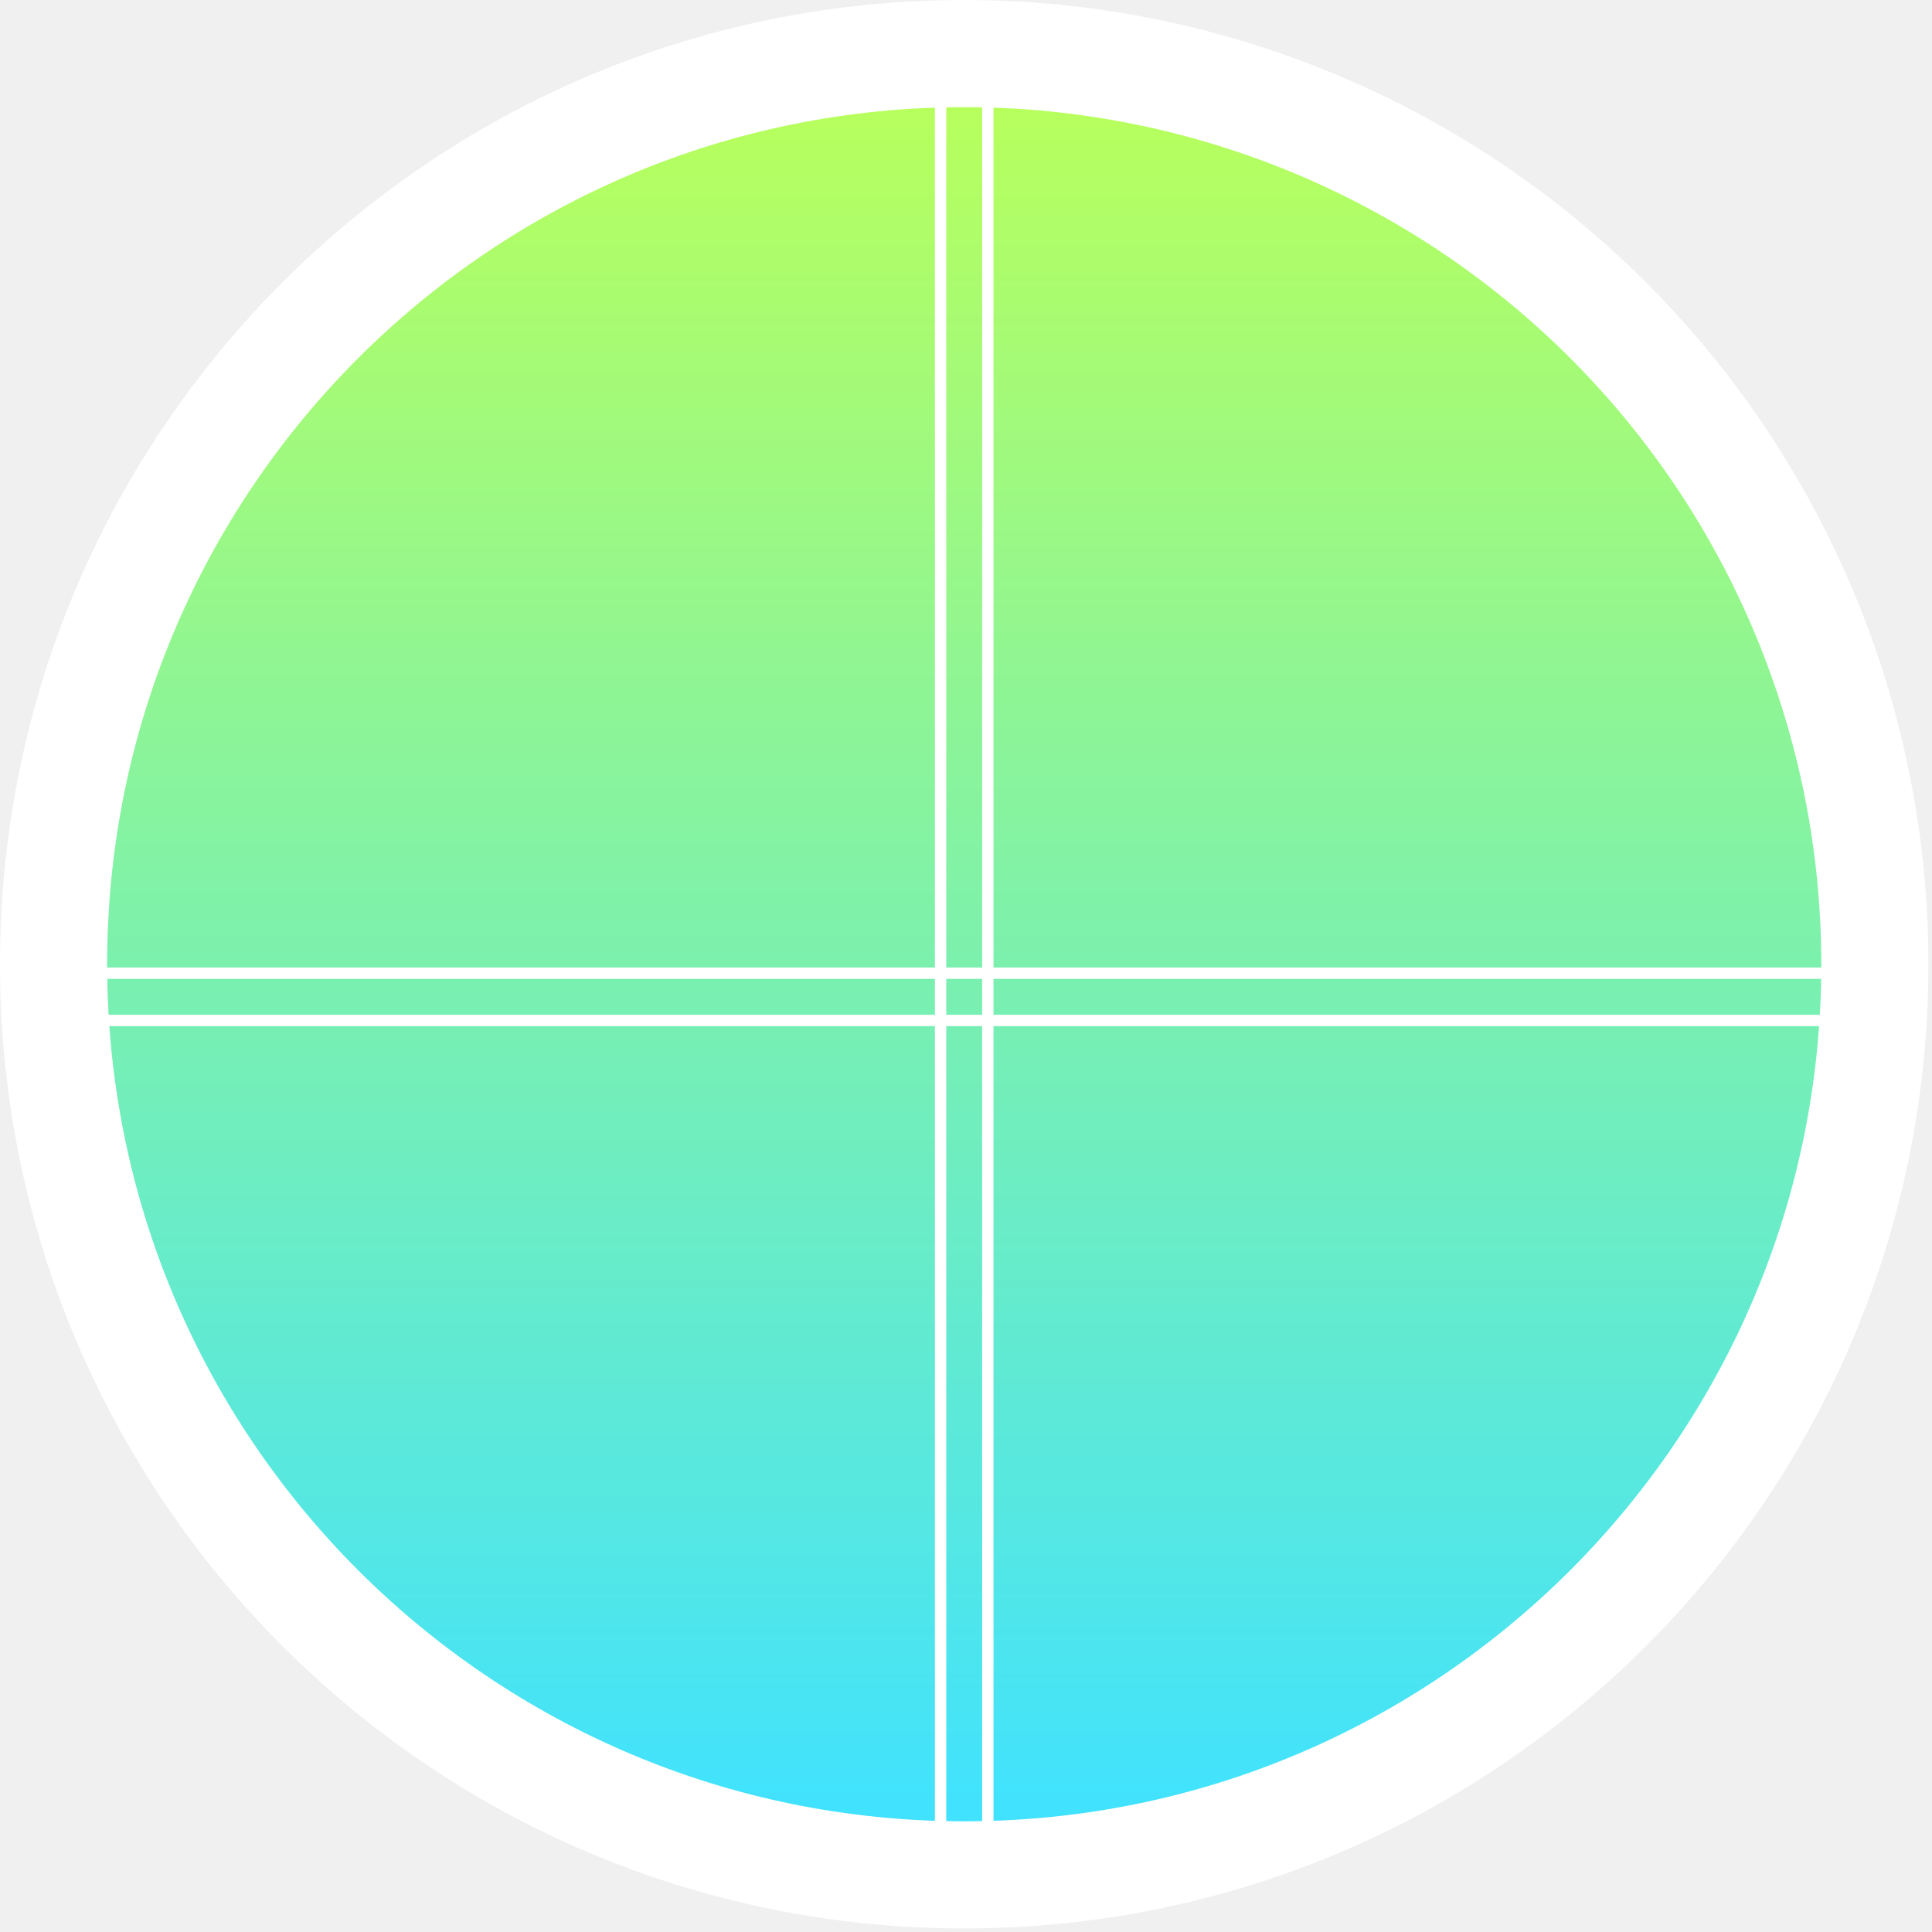
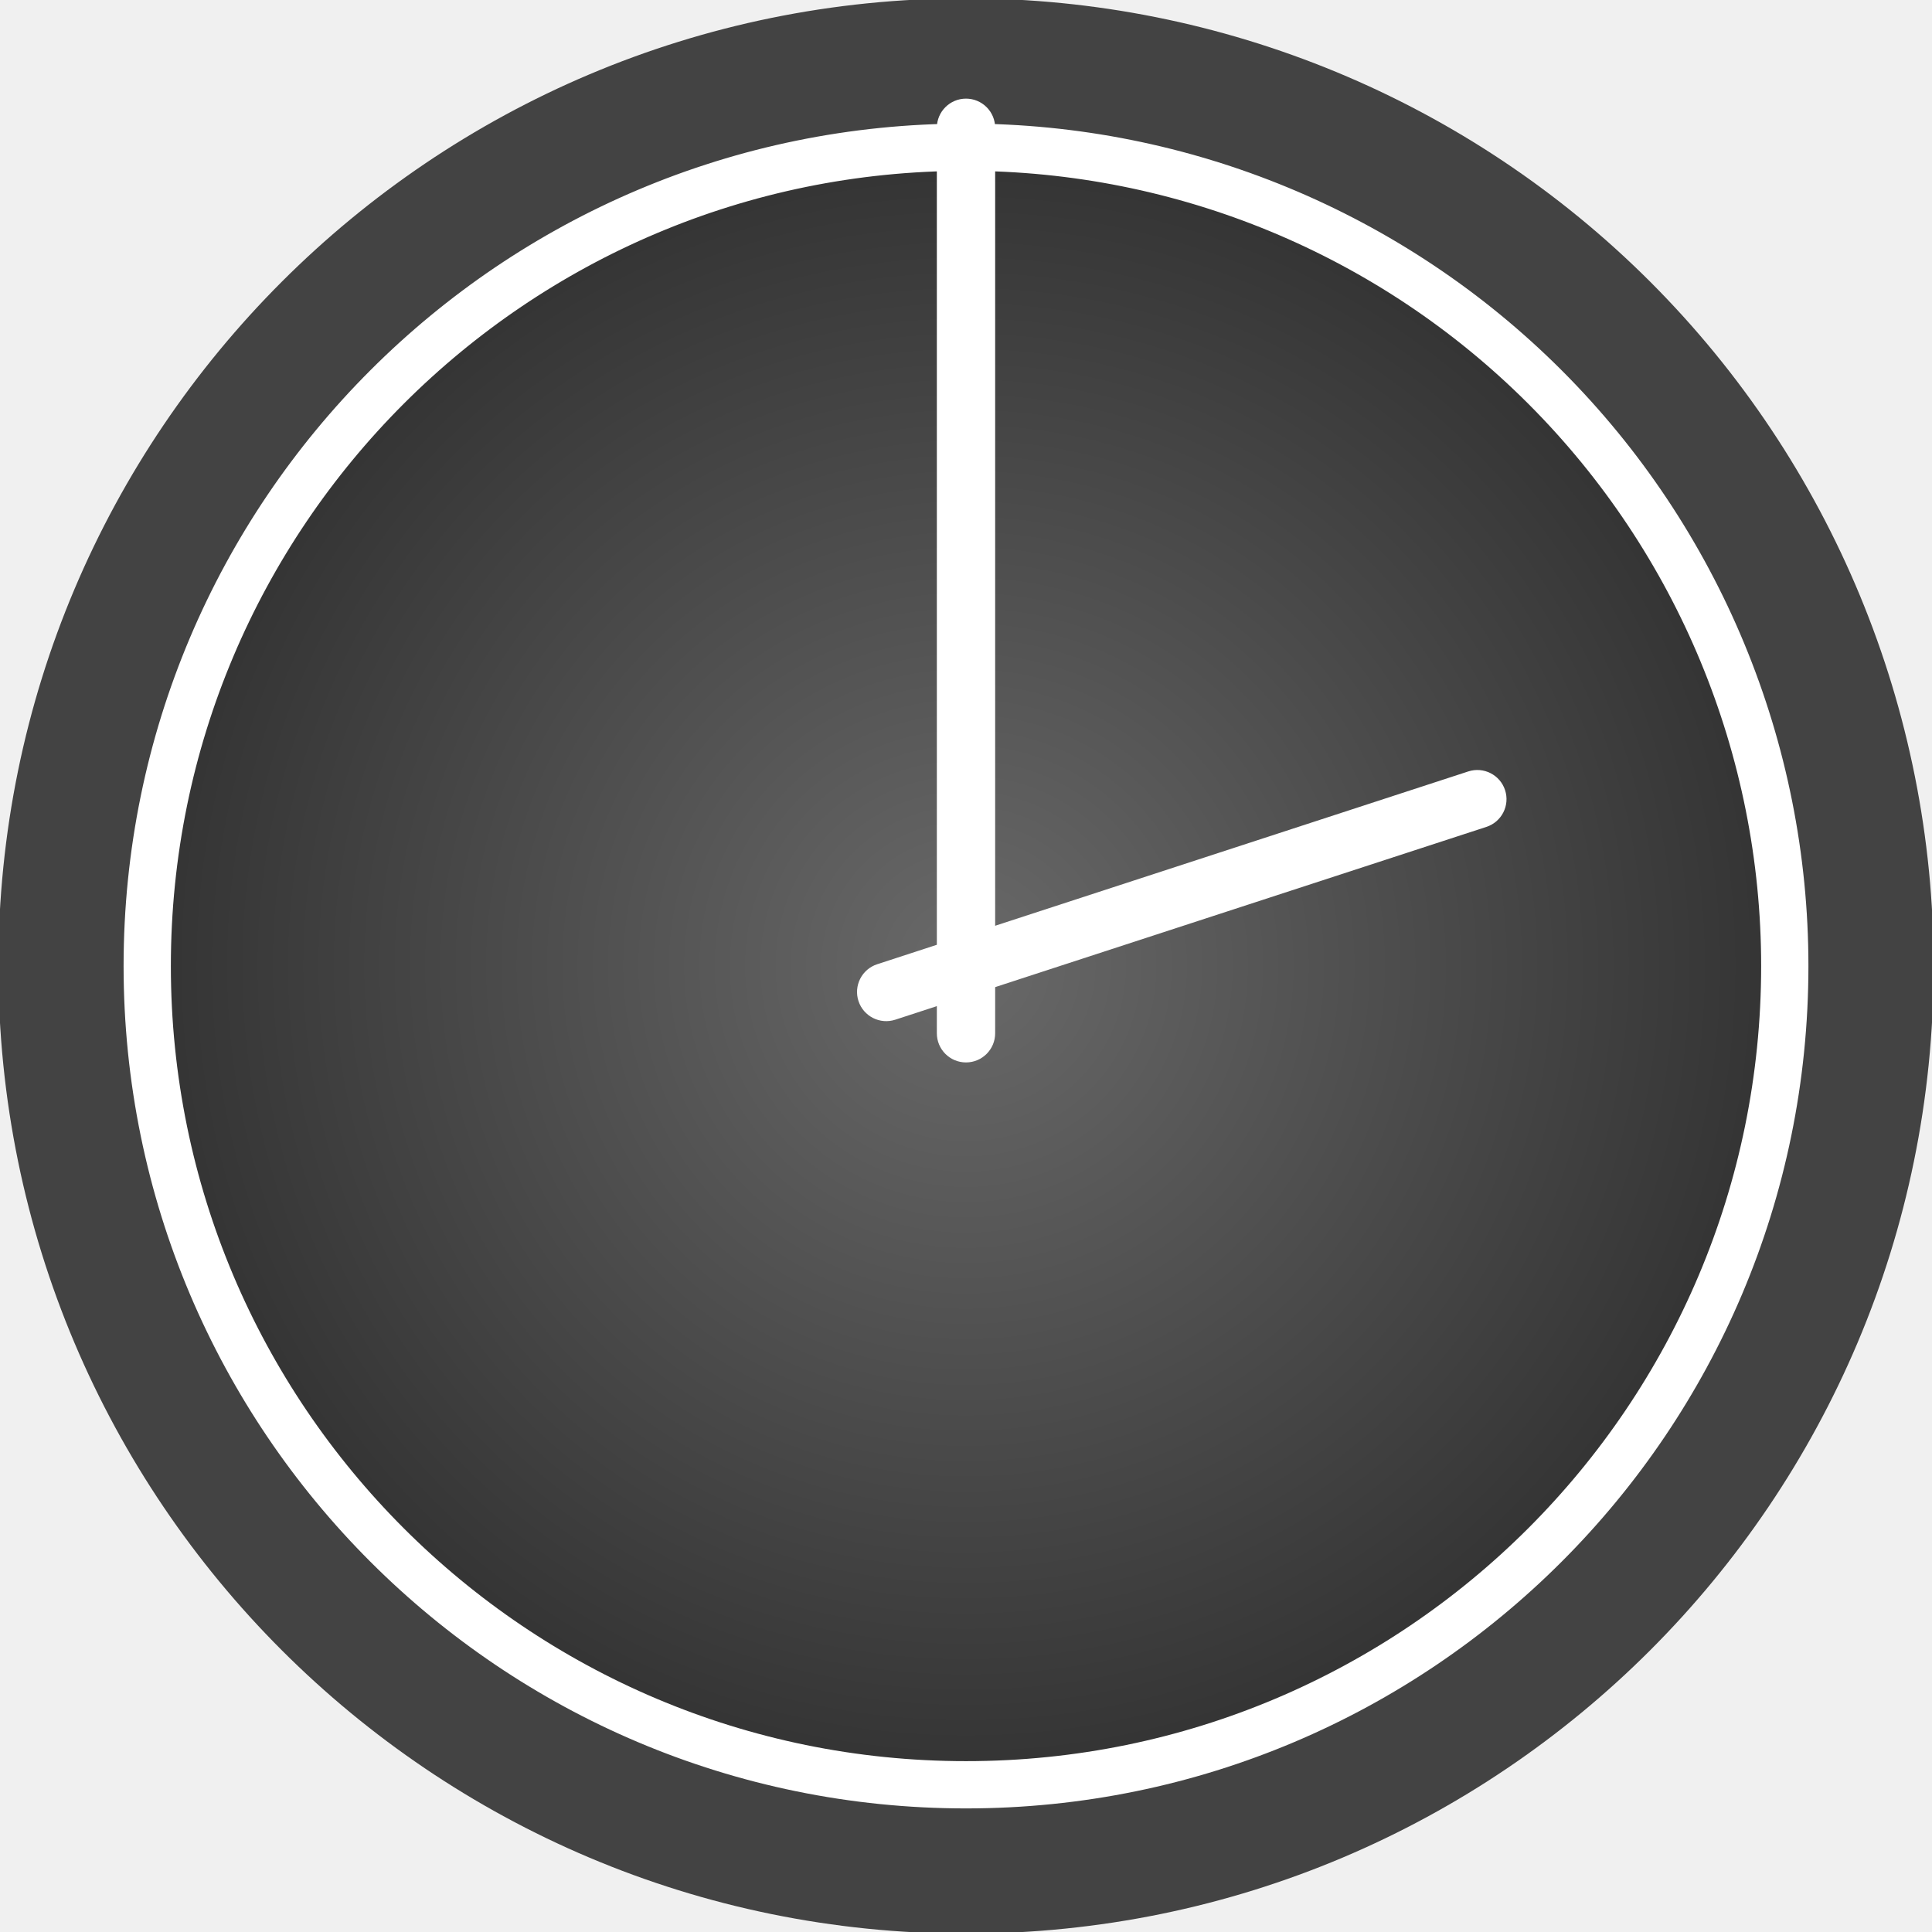
- <svg xmlns="http://www.w3.org/2000/svg" version="1.1" viewBox="0.0 0.0 681.577 681.577" fill="none" stroke="none" stroke-linecap="square" stroke-miterlimit="10">
+ <svg xmlns="http://www.w3.org/2000/svg" version="1.1" viewBox="0.0 0.0 490.501 490.501" fill="none" stroke="none" stroke-linecap="square" stroke-miterlimit="10">
  <clipPath id="p.0">
-     <path d="m0 0l681.577 0l0 681.577l-681.577 0l0 -681.577z" clip-rule="nonzero" />
+     <path d="m0 0l490.501 0l0 490.501l-490.501 0l0 -490.501z" clip-rule="nonzero" />
  </clipPath>
  <g clip-path="url(#p.0)">
-     <path fill="#000000" fill-opacity="0.0" d="m0 0l681.577 0l0 681.577l-681.577 0z" fill-rule="evenodd" />
-     <path fill="#ffffff" d="m0 340.157l0 0c0 -187.864 152.294 -340.157 340.157 -340.157l0 0c90.215 0 176.736 35.838 240.528 99.63c63.792 63.792 99.63 150.312 99.63 240.528l0 0c0 187.864 -152.294 340.157 -340.157 340.157l0 0c-187.864 0 -340.157 -152.294 -340.157 -340.157z" fill-rule="evenodd" />
+     <path fill="#000000" fill-opacity="0.0" d="m0 0l490.501 0l0 490.501l-490.501 0z" fill-rule="evenodd" />
+     <path fill="#434343" d="m-0.419 245.251l0 0c0 -135.679 109.99 -245.669 245.669 -245.669l0 0c65.156 0 127.642 25.883 173.714 71.955c46.072 46.072 71.955 108.559 71.955 173.714l0 0c0 135.679 -109.99 245.669 -245.669 245.669l0 0c-135.679 0 -245.669 -109.99 -245.669 -245.669z" fill-rule="evenodd" />
    <defs>
-       <linearGradient id="p.1" gradientUnits="userSpaceOnUse" gradientTransform="matrix(24.59119 0.0 0.0 24.59119 0.0 0.0)" spreadMethod="pad" x1="1.537" y1="1.537" x2="1.537" y2="26.128">
-         <stop offset="0.0" stop-color="#b7ff5d" />
-         <stop offset="1.0" stop-color="#40e2ff" />
-       </linearGradient>
+       <radialGradient id="p.1" gradientUnits="userSpaceOnUse" gradientTransform="matrix(17.14579 0.0 0.0 17.14579 0.0 0.0)" spreadMethod="pad" cx="14.304" cy="14.304" fx="14.304" fy="14.304" r="17.146">
+         <stop offset="0.0" stop-color="#696969" />
+         <stop offset="1.0" stop-color="#1d1d1d" />
+       </radialGradient>
    </defs>
-     <path fill="url(#p.1)" d="m37.795 340.157l0 0c0 -166.99 135.372 -302.362 302.362 -302.362l0 0c80.191 0 157.098 31.856 213.802 88.56c56.704 56.704 88.56 133.611 88.56 213.802l0 0c0 166.99 -135.372 302.362 -302.362 302.362l0 0c-166.99 0 -302.362 -135.372 -302.362 -302.362z" fill-rule="evenodd" />
-     <path fill="#000000" fill-opacity="0.0" d="m348.488 21.51l-16.661 0l0 637.291l16.661 0z" fill-rule="evenodd" />
-     <path stroke="#ffffff" stroke-width="4.0" stroke-linejoin="round" stroke-linecap="butt" d="m348.488 21.51l-16.661 0l0 637.291l16.661 0z" fill-rule="evenodd" />
-     <path fill="#000000" fill-opacity="0.0" d="m659.434 359.999l0 -16.661l-637.291 0l0 16.661z" fill-rule="evenodd" />
-     <path stroke="#ffffff" stroke-width="4.0" stroke-linejoin="round" stroke-linecap="butt" d="m659.434 359.999l0 -16.661l-637.291 0l0 16.661z" fill-rule="evenodd" />
+     <path fill="url(#p.1)" d="m37.378 245.251l0 0c0 -114.806 93.068 -207.874 207.874 -207.874l0 0c55.132 0 108.005 21.901 146.989 60.885c38.984 38.984 60.885 91.858 60.885 146.989l0 0c0 114.806 -93.068 207.874 -207.874 207.874l0 0c-114.806 0 -207.874 -93.068 -207.874 -207.874z" fill-rule="evenodd" />
+     <path stroke="#ffffff" stroke-width="12.0" stroke-linejoin="round" stroke-linecap="butt" d="m37.378 245.251l0 0c0 -114.806 93.068 -207.874 207.874 -207.874l0 0c55.132 0 108.005 21.901 146.989 60.885c38.984 38.984 60.885 91.858 60.885 146.989l0 0c0 114.806 -93.068 207.874 -207.874 207.874l0 0c-114.806 0 -207.874 -93.068 -207.874 -207.874z" fill-rule="evenodd" />
+     <path fill="#ffffff" d="m237.849 32.441l0 0c0 -4.088 3.314 -7.402 7.402 -7.402l0 0l0 0c1.963 0 3.846 0.78 5.234 2.168c1.388 1.388 2.168 3.271 2.168 5.234l0 229.89c0 4.088 -3.314 7.402 -7.402 7.402l0 0l0 0c-4.088 0 -7.402 -3.314 -7.402 -7.402z" fill-rule="evenodd" />
+     <path fill="#ffffff" d="m227.292 258.885l0 0c-3.888 1.268 -8.07 -0.855 -9.34 -4.743l0 0l0 0c-0.61 -1.867 -0.453 -3.899 0.436 -5.65c0.889 -1.751 2.438 -3.077 4.305 -3.686l150.077 -48.951c3.888 -1.268 8.07 0.855 9.34 4.743l0 0l0 0c1.27 3.888 -0.853 8.067 -4.741 9.336z" fill-rule="evenodd" />
  </g>
</svg>
